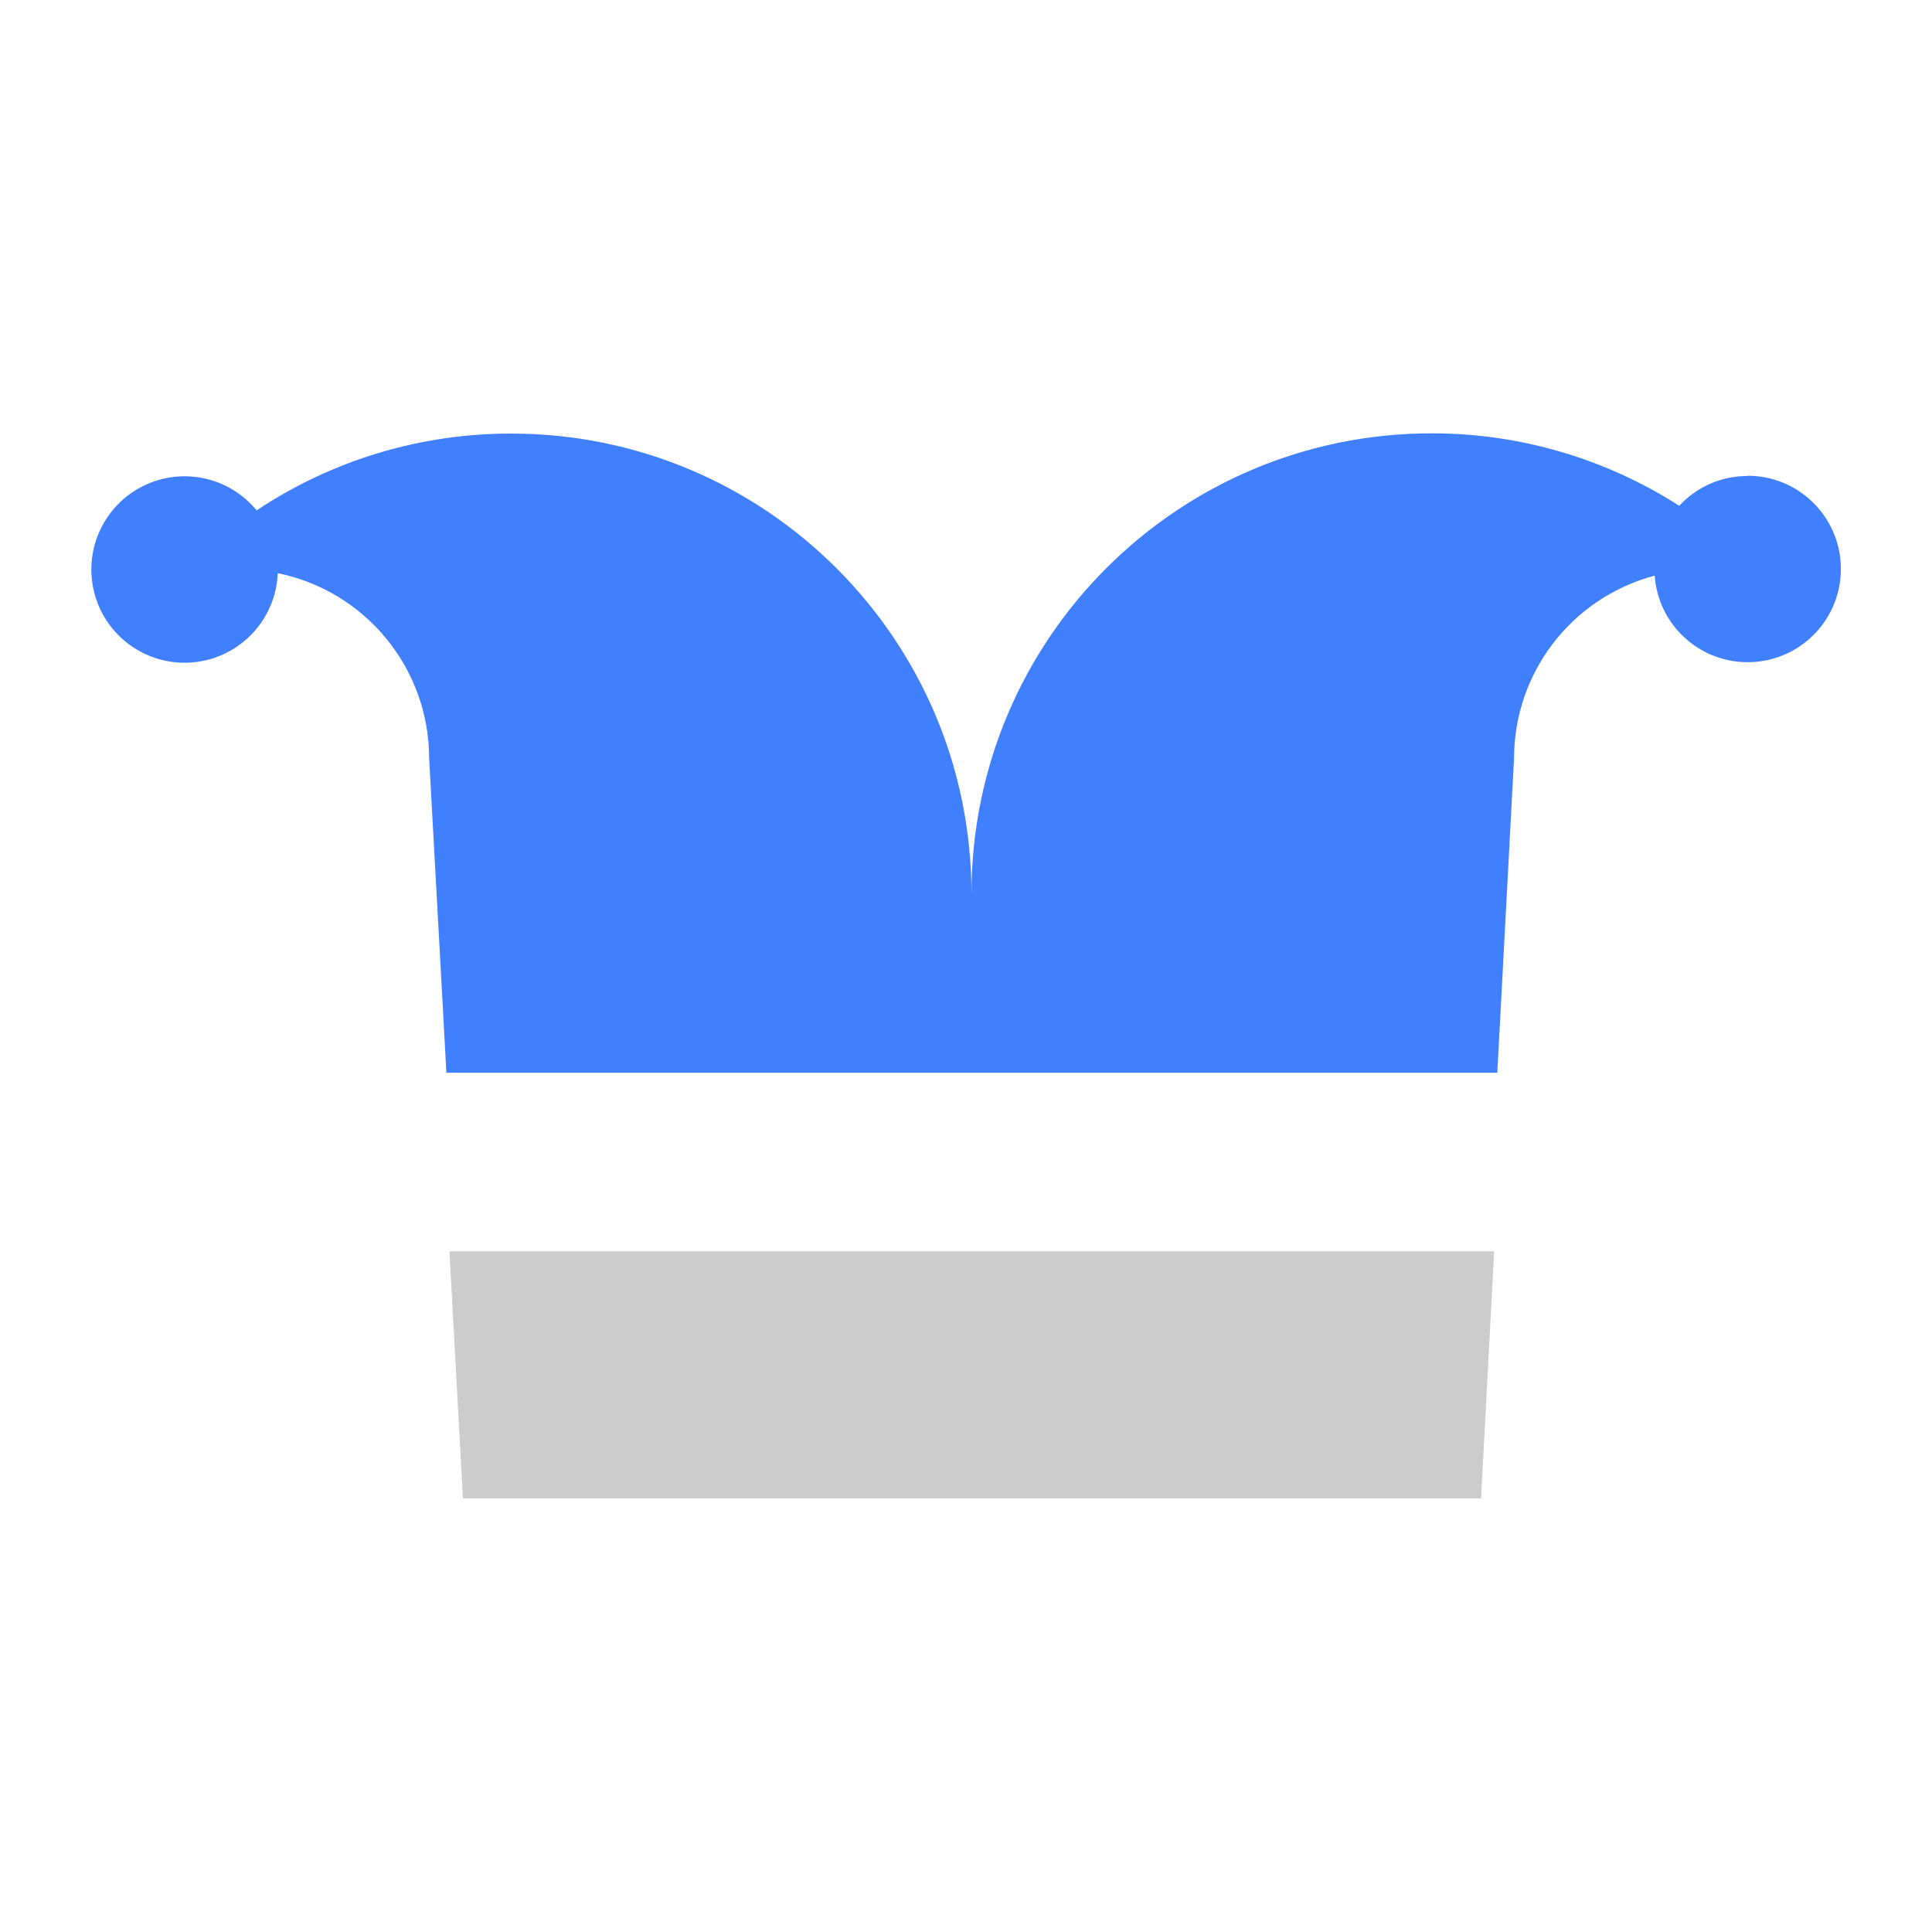
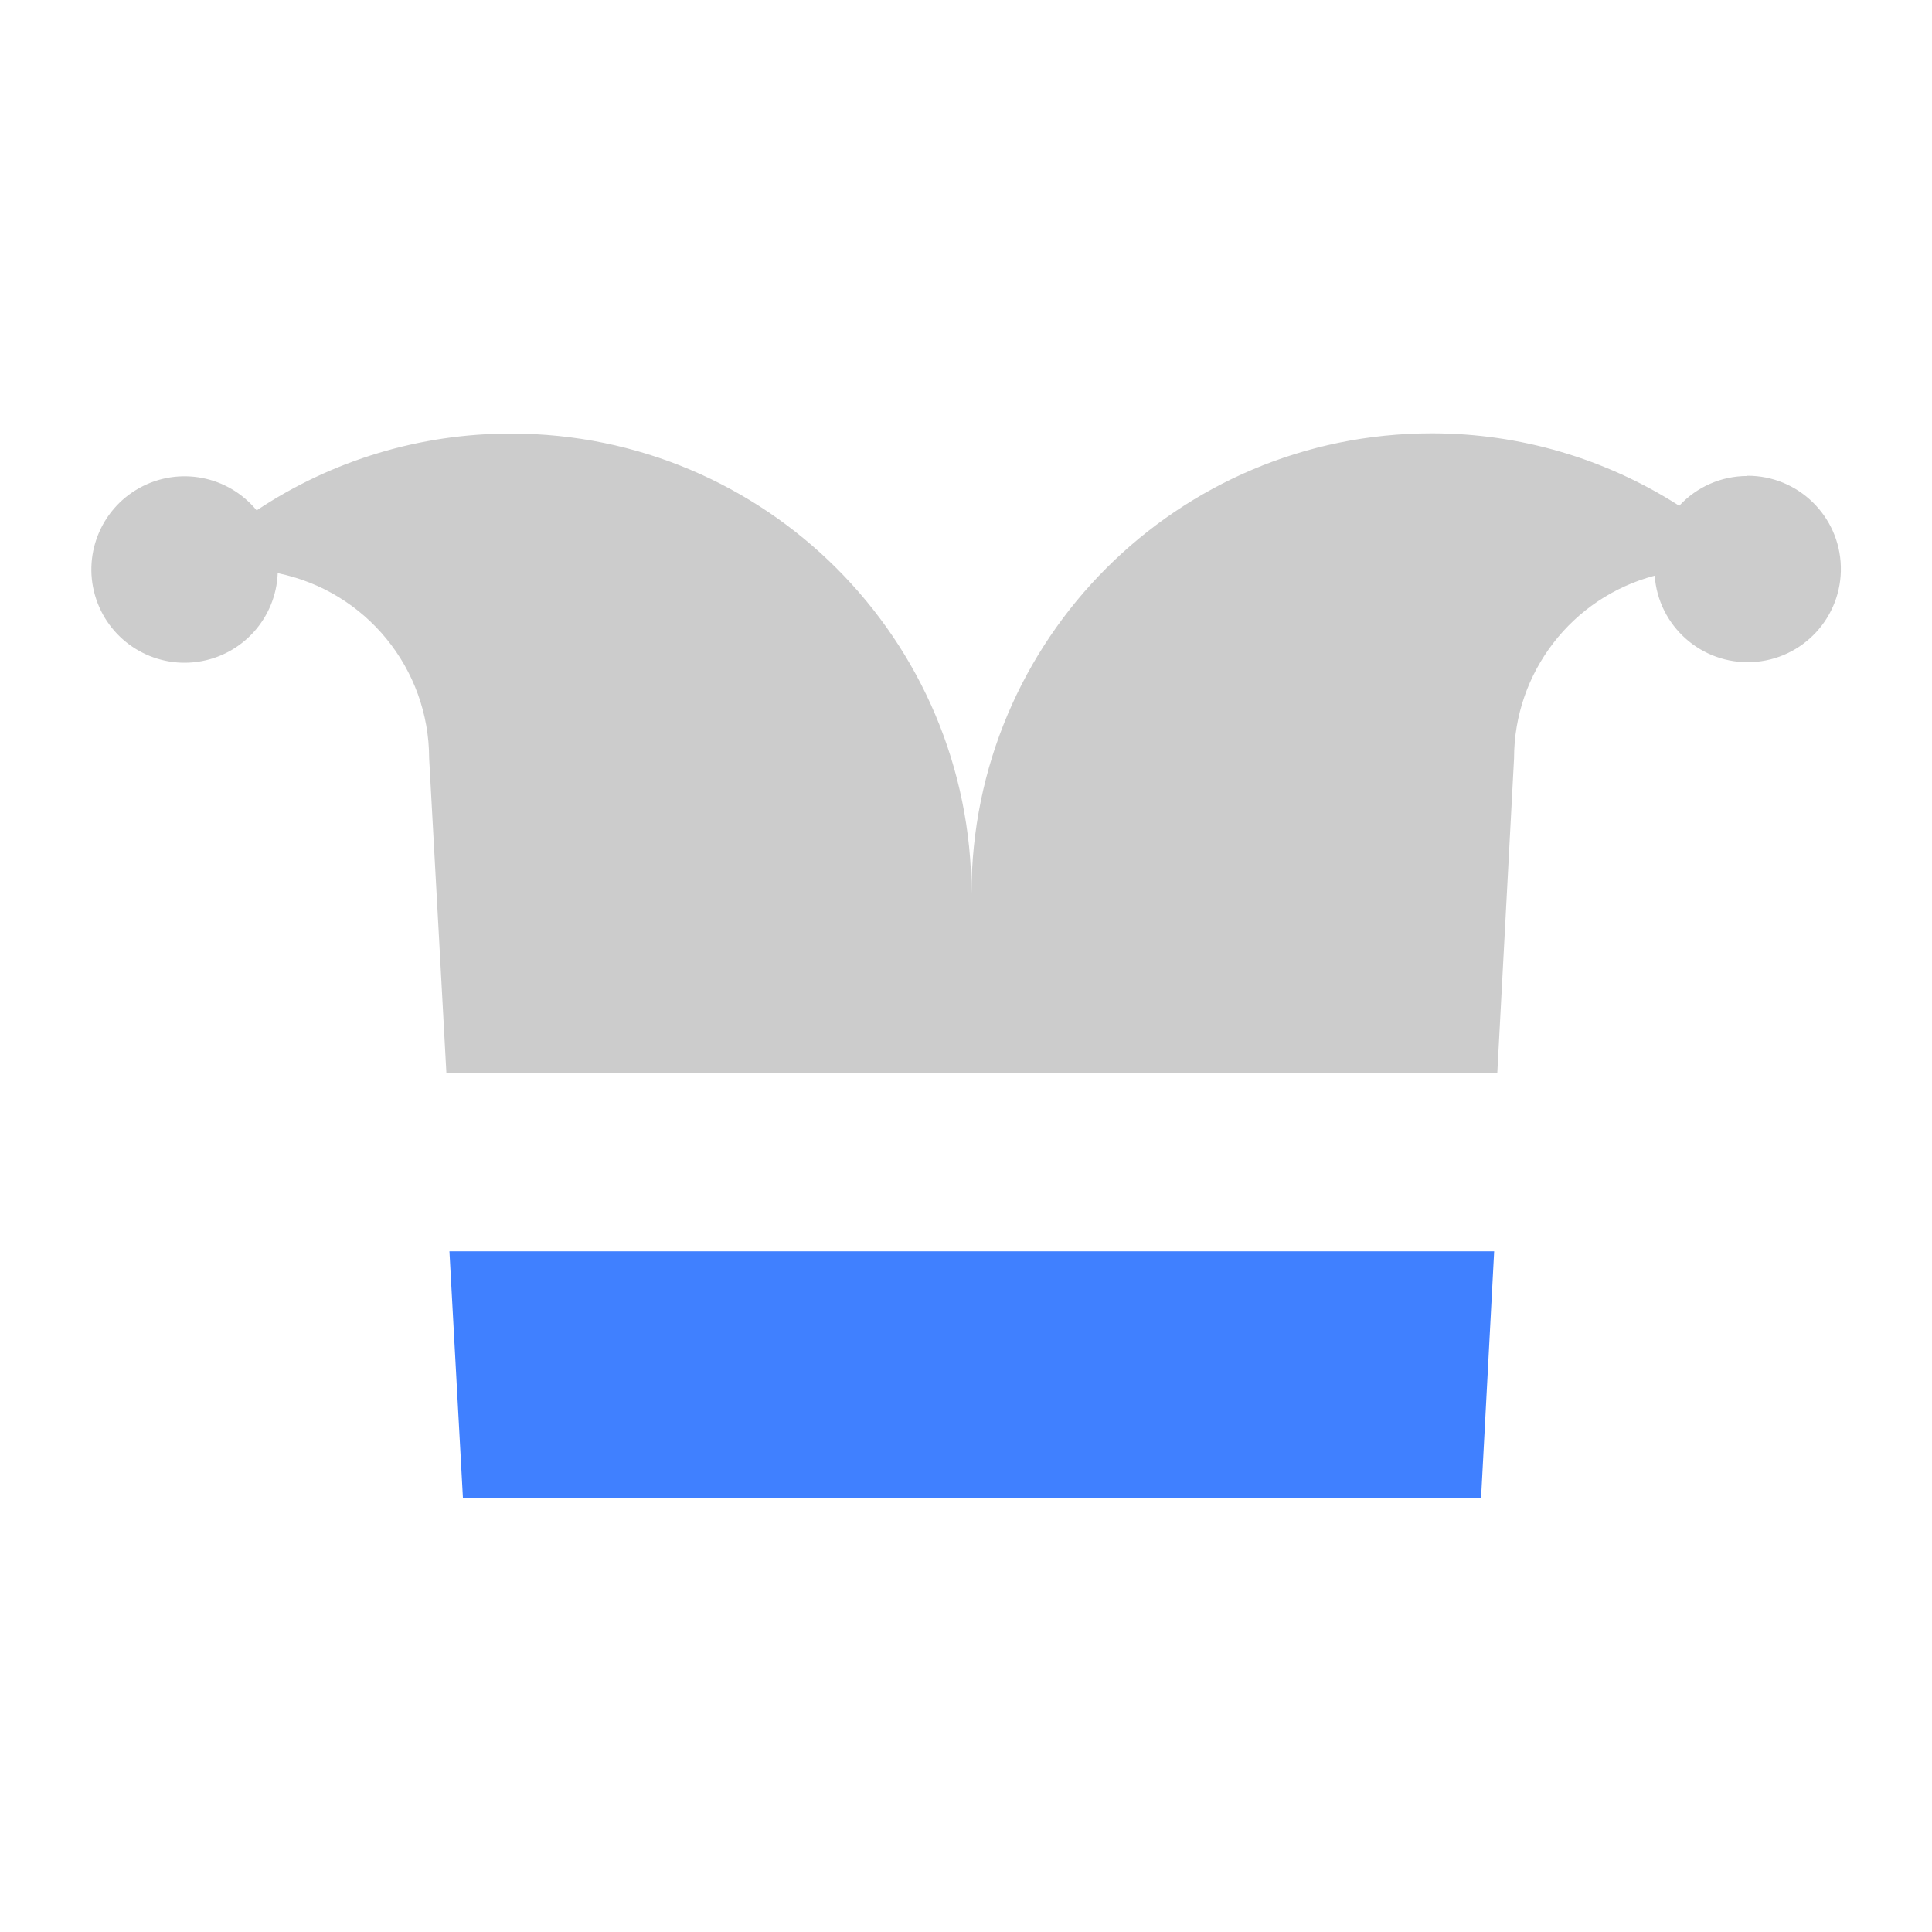
<svg xmlns="http://www.w3.org/2000/svg" id="图层_1" data-name="图层 1" viewBox="0 0 240 240">
  <defs>
    <style>.cls-1{fill:#ccc;}.cls-2{fill:#4080ff;}</style>
  </defs>
-   <polygon class="cls-1" points="55.83 155.44 57.51 186.14 183.98 186.14 185.61 155.44 55.83 155.44" />
-   <path class="cls-2" d="M217.05,59.13a11.5,11.5,0,0,0-8.45,3.7,56.91,56.91,0,0,0-30.73-9h0a57.19,57.19,0,0,0-57.19,57.19A57.18,57.18,0,0,0,63.5,53.86h0A56.9,56.9,0,0,0,31.88,63.4a11.58,11.58,0,1,0,2.62,7.8,23.5,23.5,0,0,1,18.81,23l1.21,22,.93,17.06H186l.91-17.06,1.17-22a23.48,23.48,0,0,1,17.47-22.69,11.58,11.58,0,1,0,11.52-12.41Z" />
+   <polygon class="cls-2" points="55.83 155.44 57.51 186.14 183.98 186.14 185.61 155.44 55.83 155.44" />
+   <path class="cls-1" d="M217.05,59.13a11.5,11.5,0,0,0-8.45,3.7,56.91,56.91,0,0,0-30.73-9h0a57.19,57.19,0,0,0-57.19,57.19A57.18,57.18,0,0,0,63.5,53.86h0A56.9,56.9,0,0,0,31.88,63.4a11.58,11.58,0,1,0,2.62,7.8,23.5,23.5,0,0,1,18.81,23l1.21,22,.93,17.06H186l.91-17.06,1.17-22a23.48,23.48,0,0,1,17.47-22.69,11.58,11.58,0,1,0,11.52-12.41Z" />
</svg>
